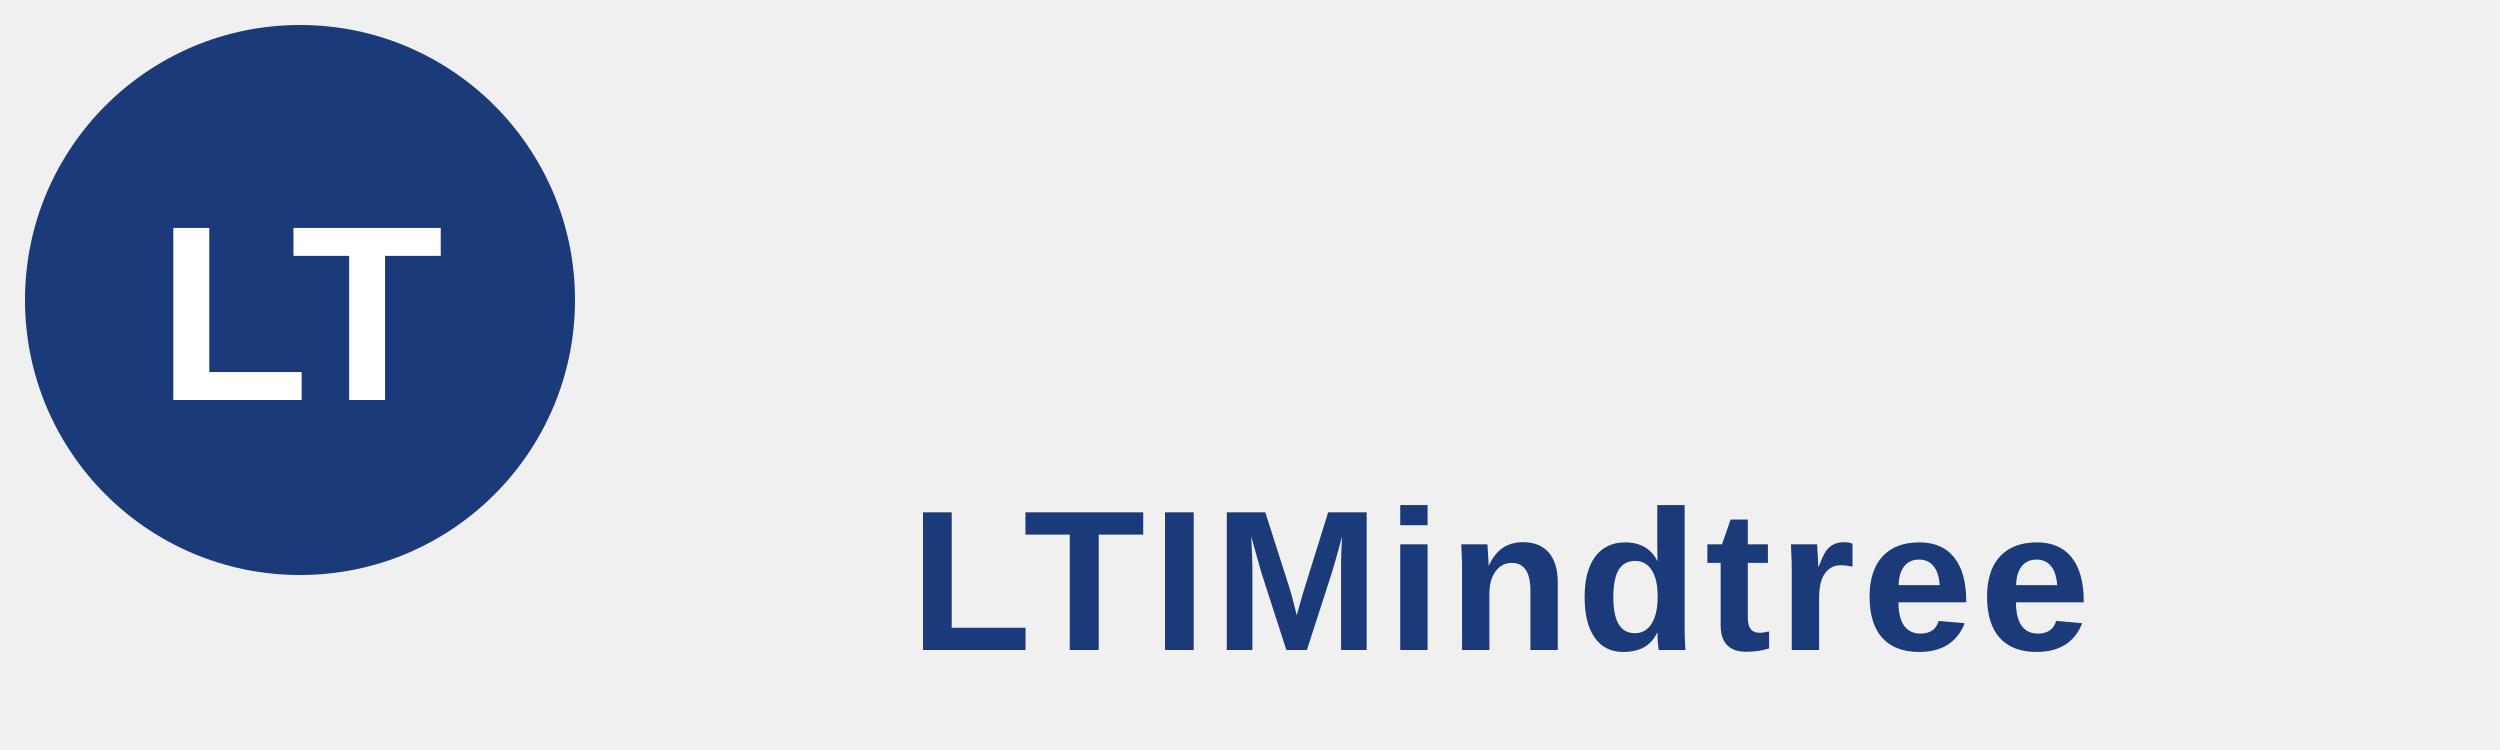
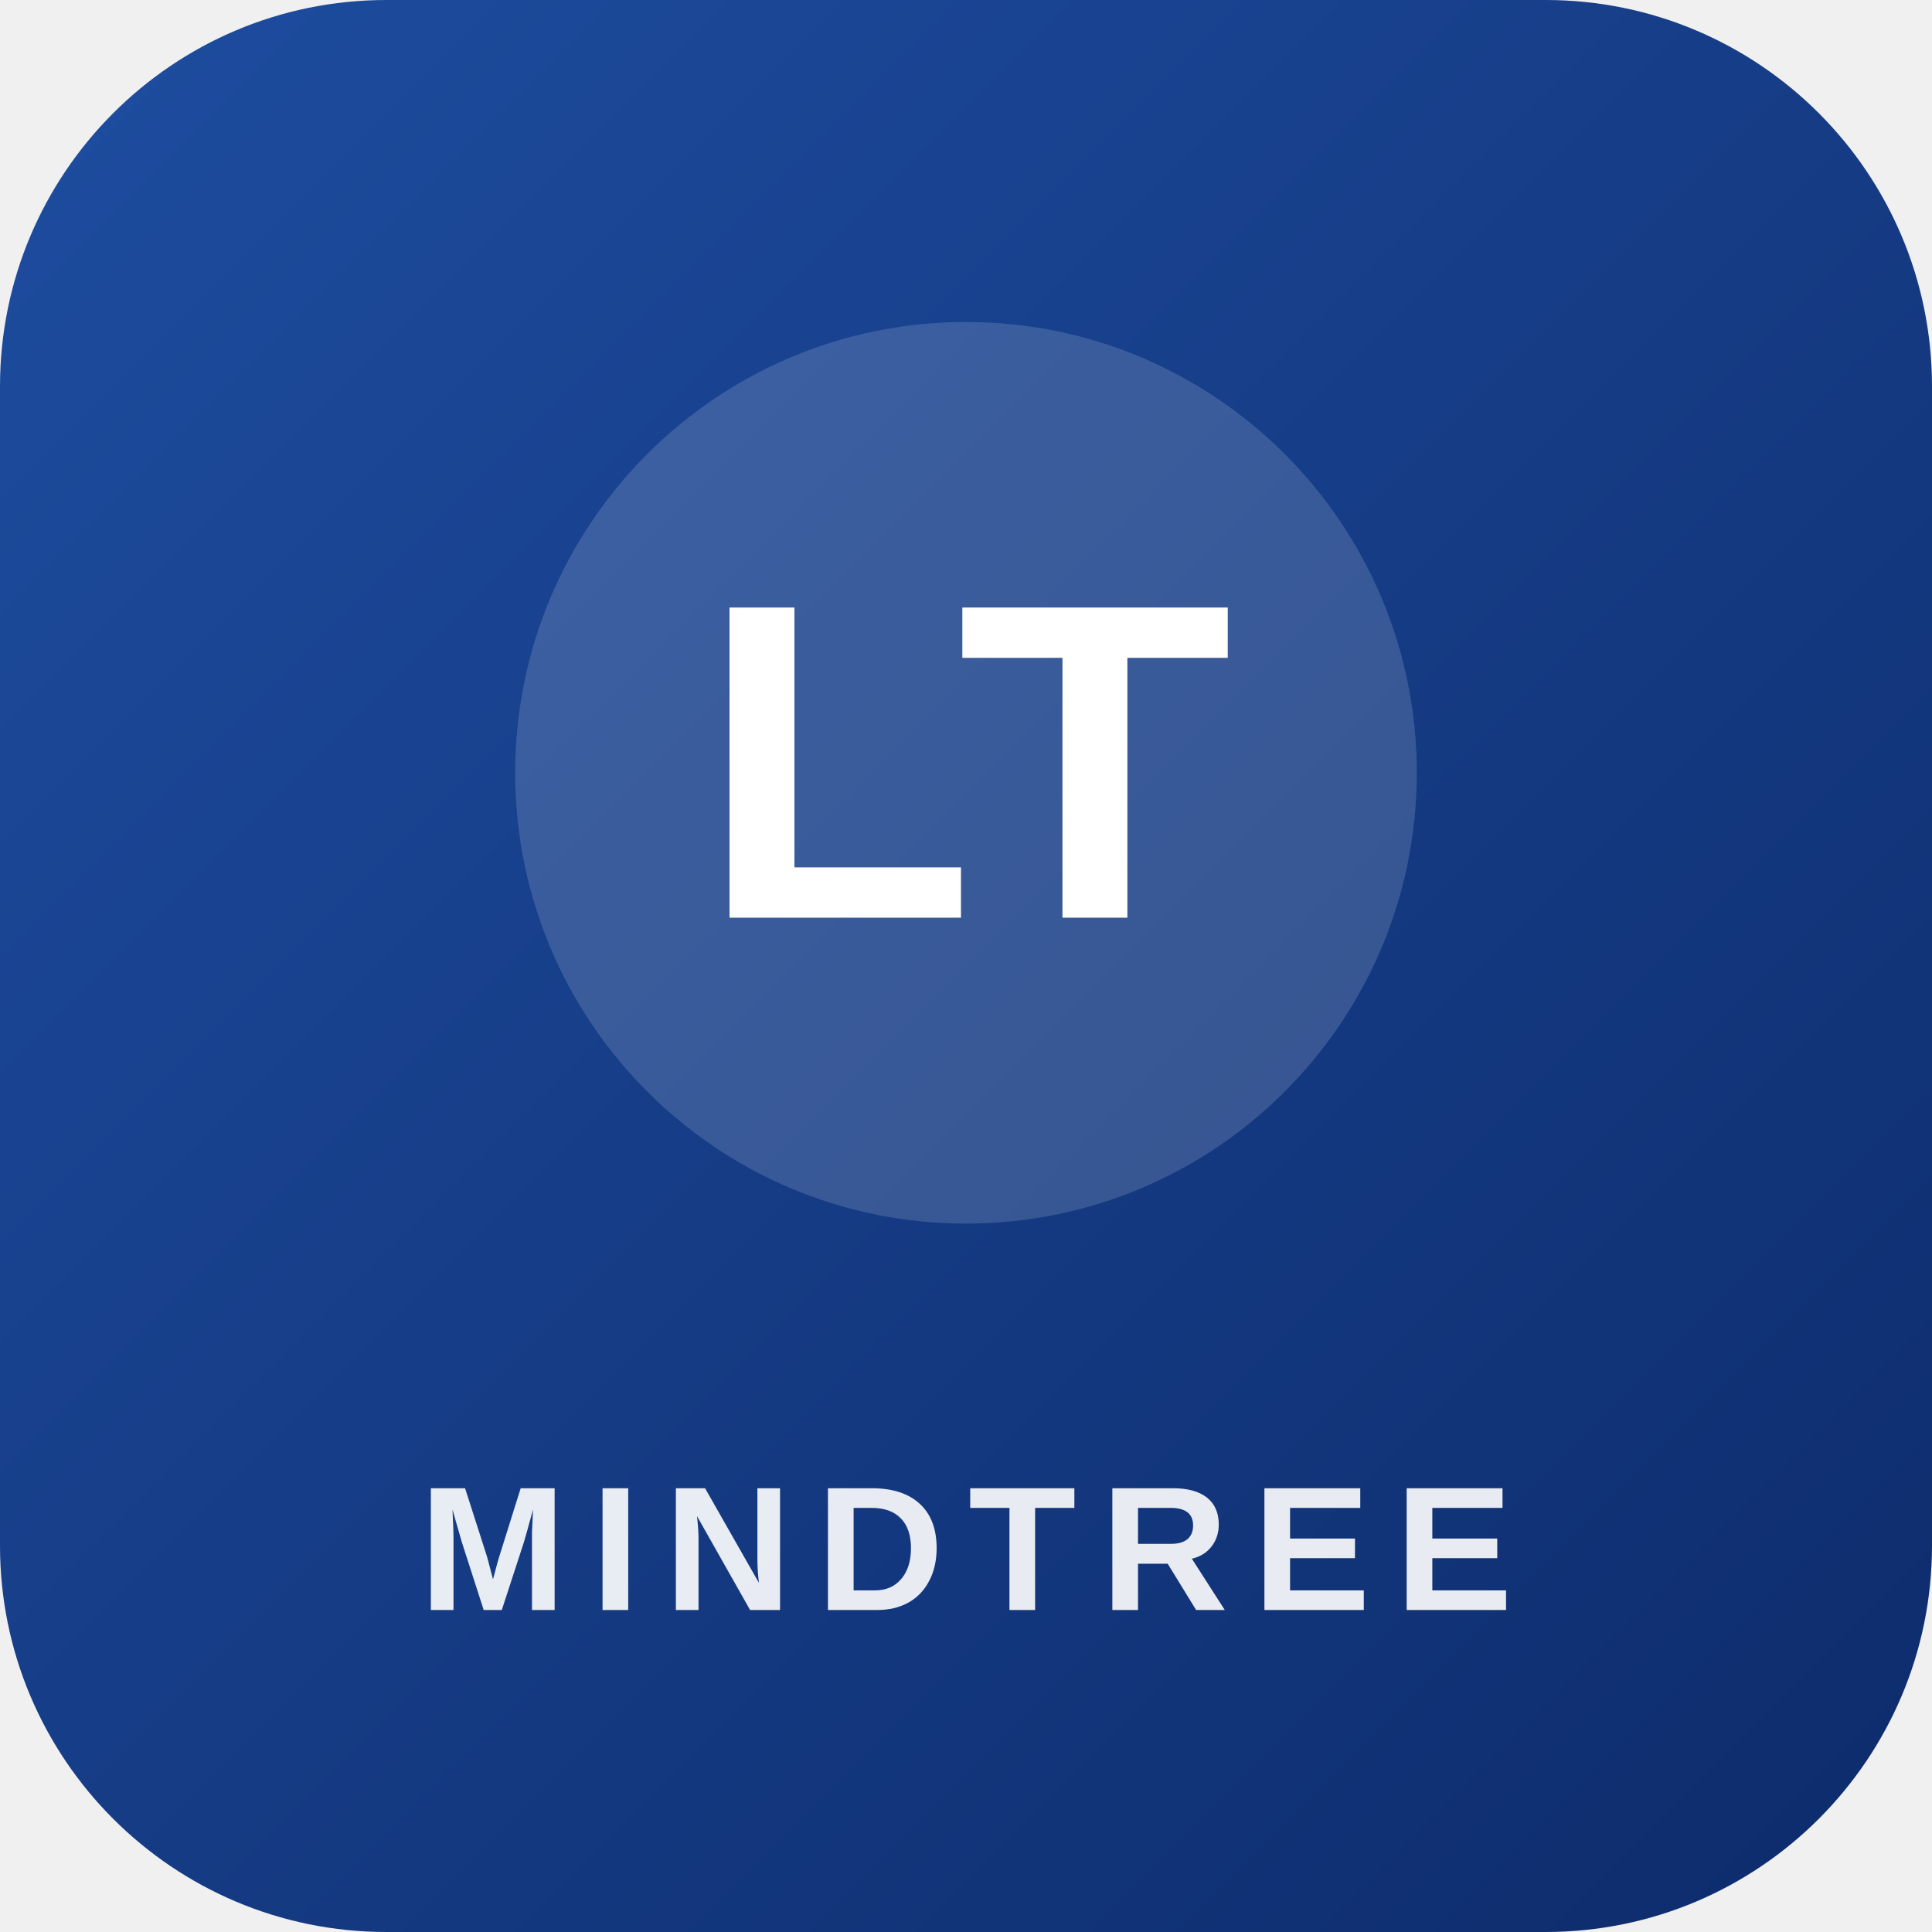
- <svg xmlns="http://www.w3.org/2000/svg" viewBox="0 0 200 60" fill="none">
-   <circle cx="24" cy="24" r="22" fill="#1A3A7A" />
-   <text x="24" y="32" text-anchor="middle" font-family="Arial,Helvetica,sans-serif" font-size="20" font-weight="700" fill="#fff">LT</text>
-   <text x="120" y="52" text-anchor="middle" font-family="Arial,Helvetica,sans-serif" font-size="16" font-weight="700" fill="#1A3A7A" letter-spacing="0.5">LTIMindtree</text>
+ <svg xmlns="http://www.w3.org/2000/svg" viewBox="0 0 120 120" fill="none">
+   <defs>
+     <linearGradient id="lt-bg" x1="0%" y1="0%" x2="100%" y2="100%">
+       <stop offset="0%" stop-color="#1E4DA0" />
+       <stop offset="100%" stop-color="#0D2B6B" />
+     </linearGradient>
+   </defs>
+   <rect width="120" height="120" fill="url(#lt-bg)" rx="24" />
+   <circle cx="60" cy="48" r="28" fill="rgba(255,255,255,0.15)" />
+   <text x="60" y="57" text-anchor="middle" font-family="'Segoe UI',Arial,Helvetica,sans-serif" font-size="28" font-weight="800" fill="#fff" letter-spacing="1">LT</text>
+   <text x="60" y="100" text-anchor="middle" font-family="'Segoe UI',Arial,Helvetica,sans-serif" font-size="11" font-weight="600" fill="rgba(255,255,255,0.9)" letter-spacing="1.5">MINDTREE</text>
</svg>
